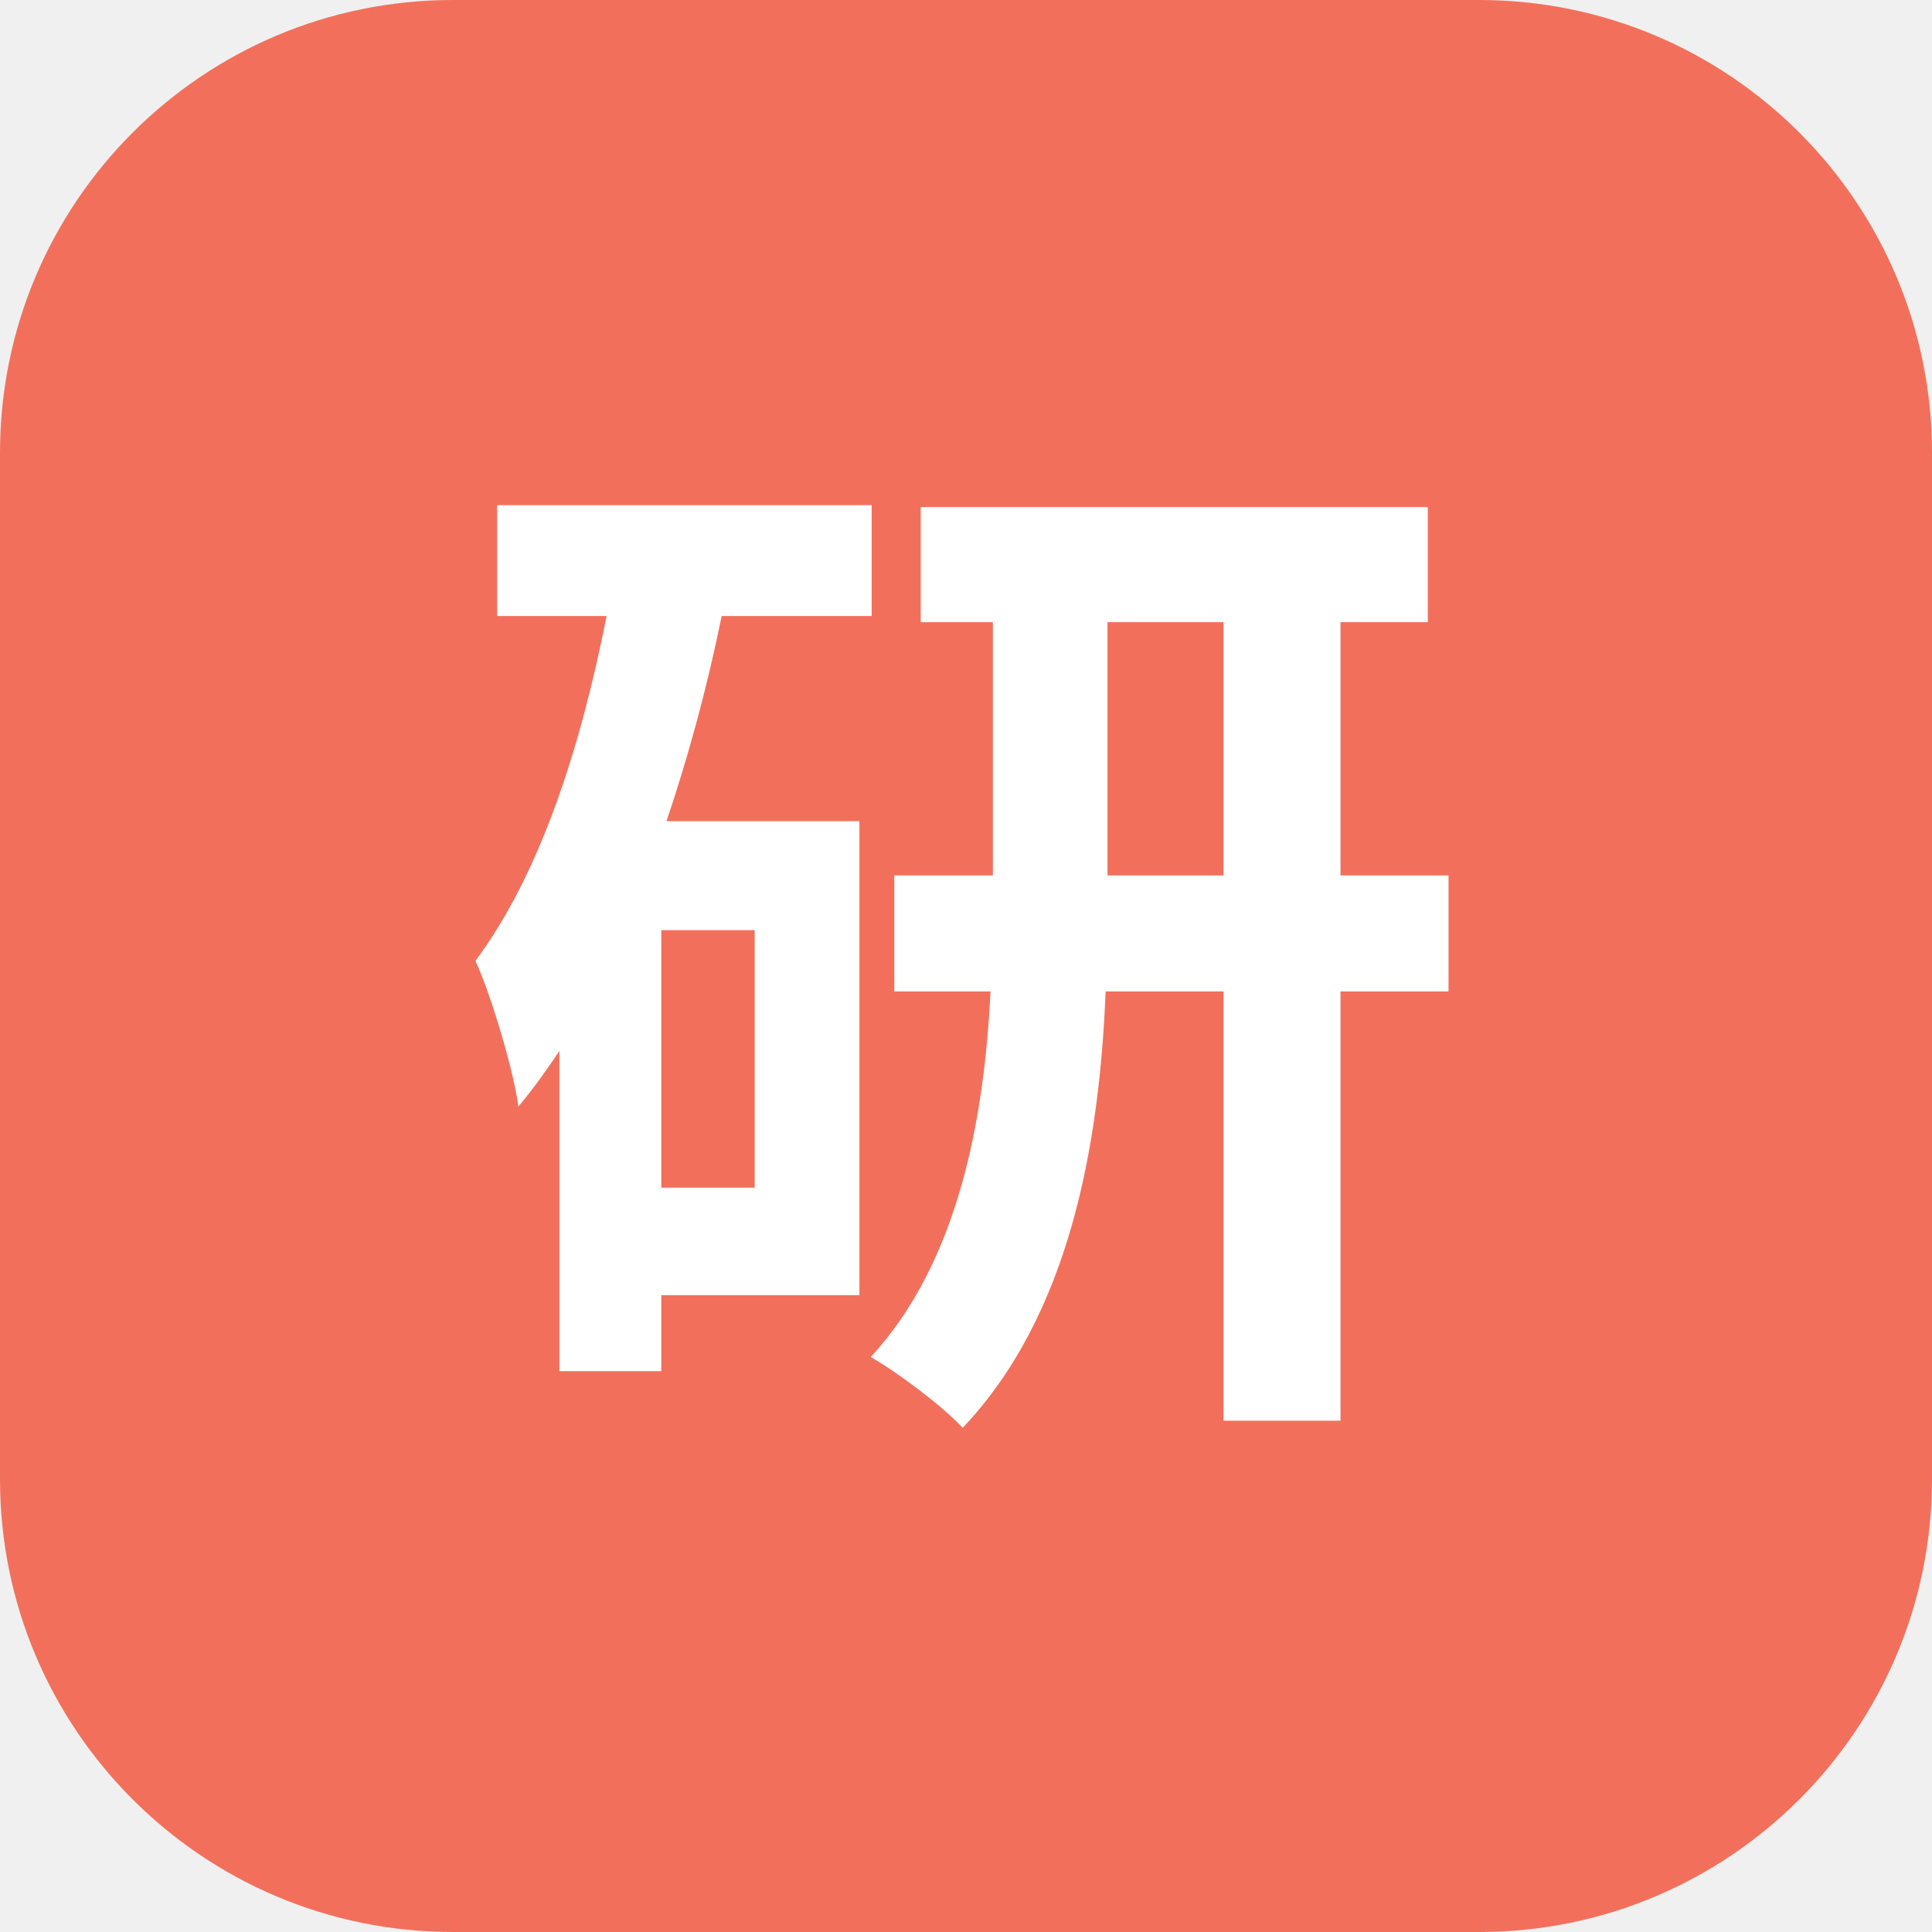
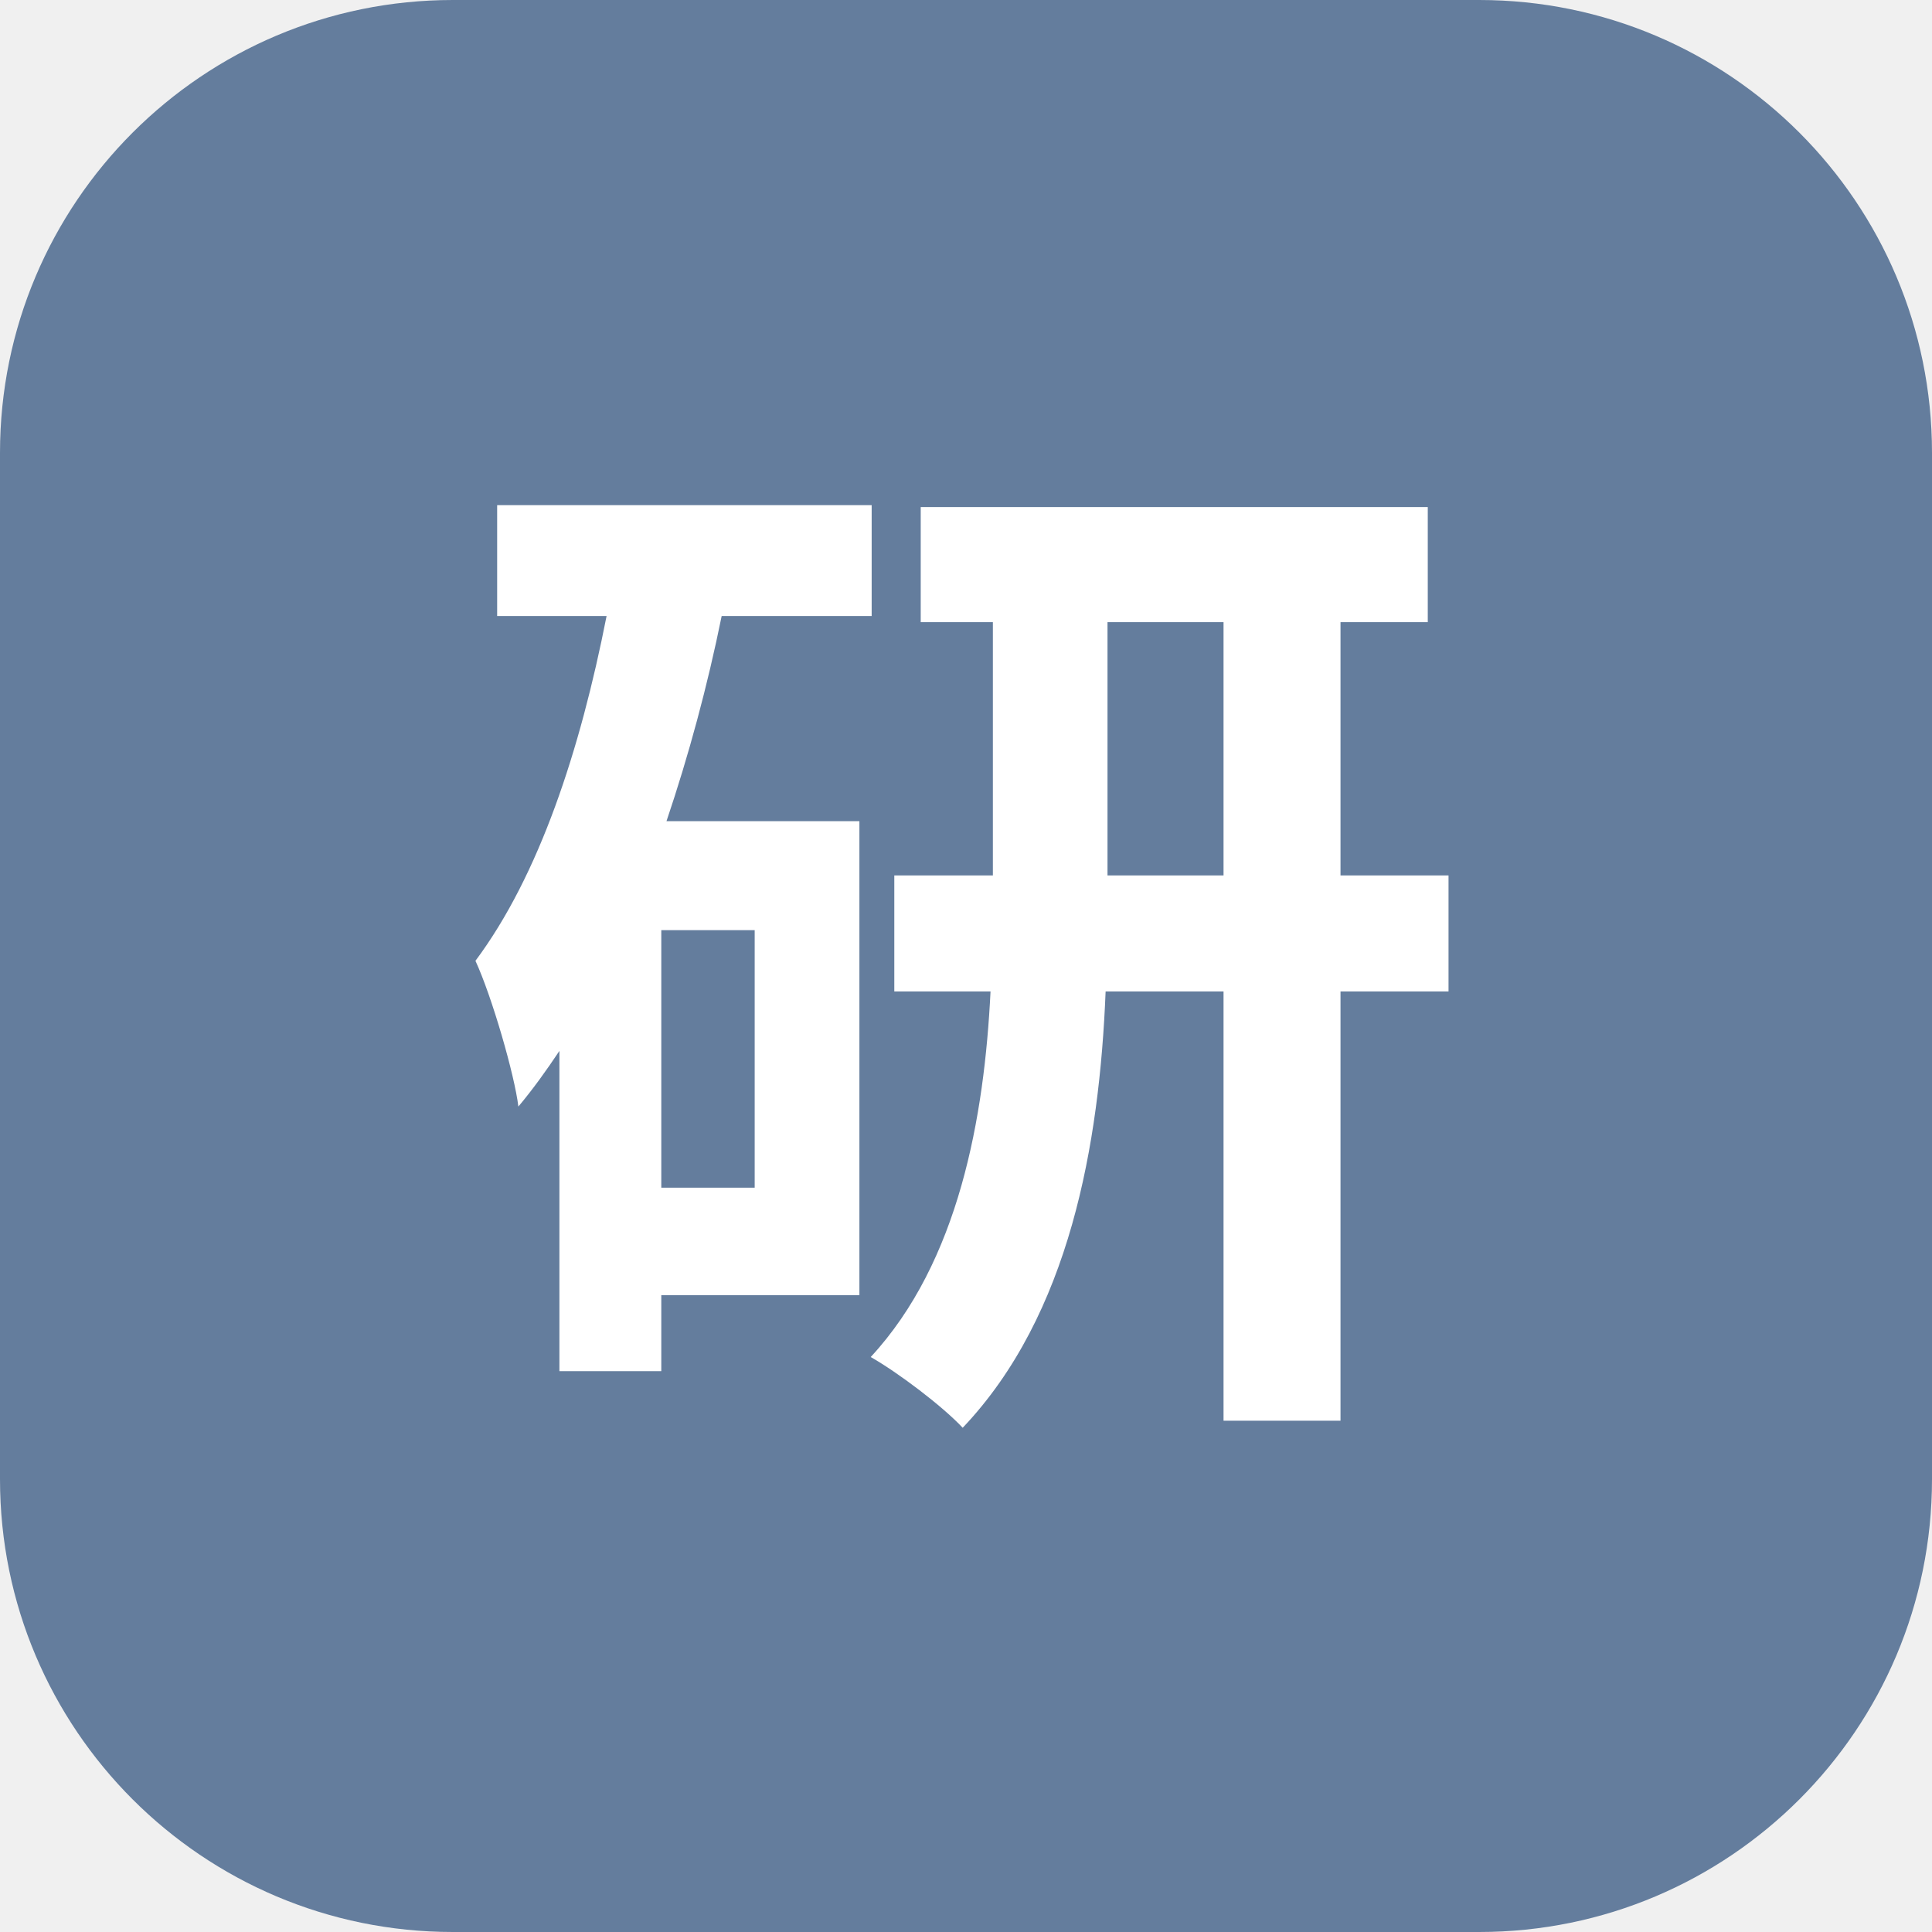
<svg xmlns="http://www.w3.org/2000/svg" viewBox="0 0 64 64">
-   <rect width="64" height="64" rx="15" fill="#f2705b" />
+   <rect width="64" height="64" rx="15" fill="#647D9D" />
  <text x="32" y="44" font-size="34" text-anchor="middle" fill="#ffffff" font-family="PingFang SC,Microsoft YaHei,sans-serif" font-weight="700">研</text>
</svg>
